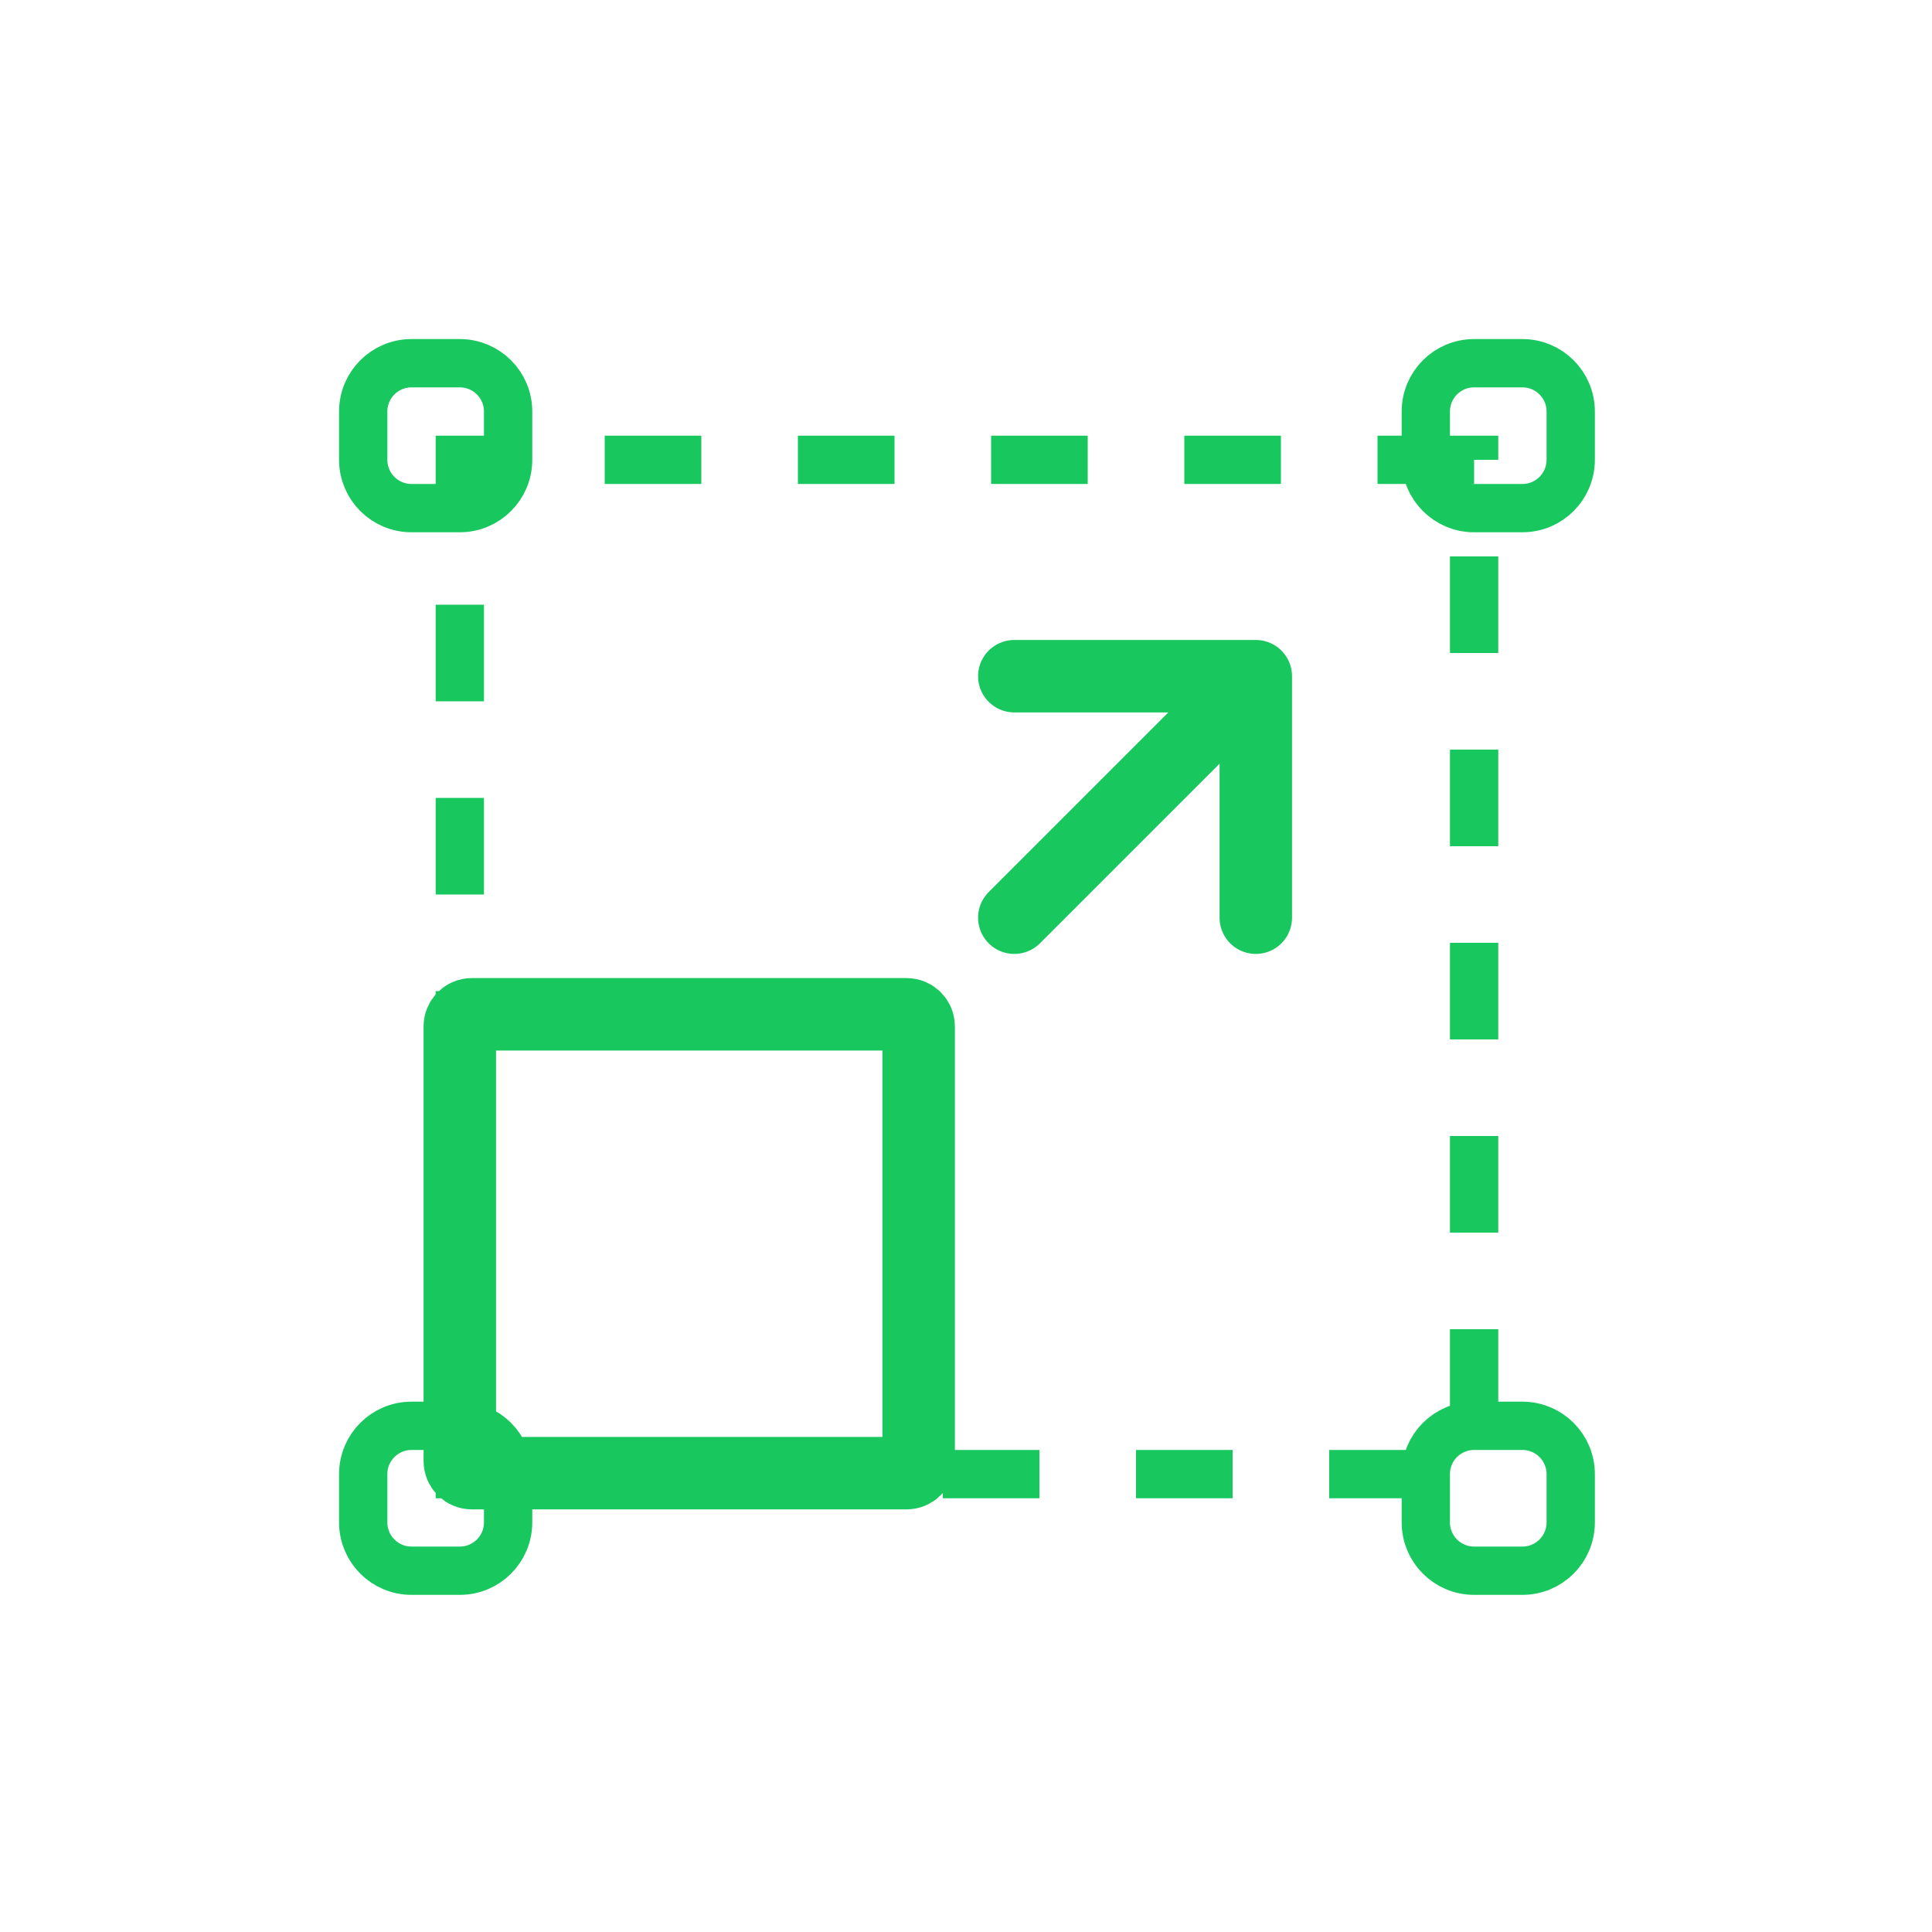
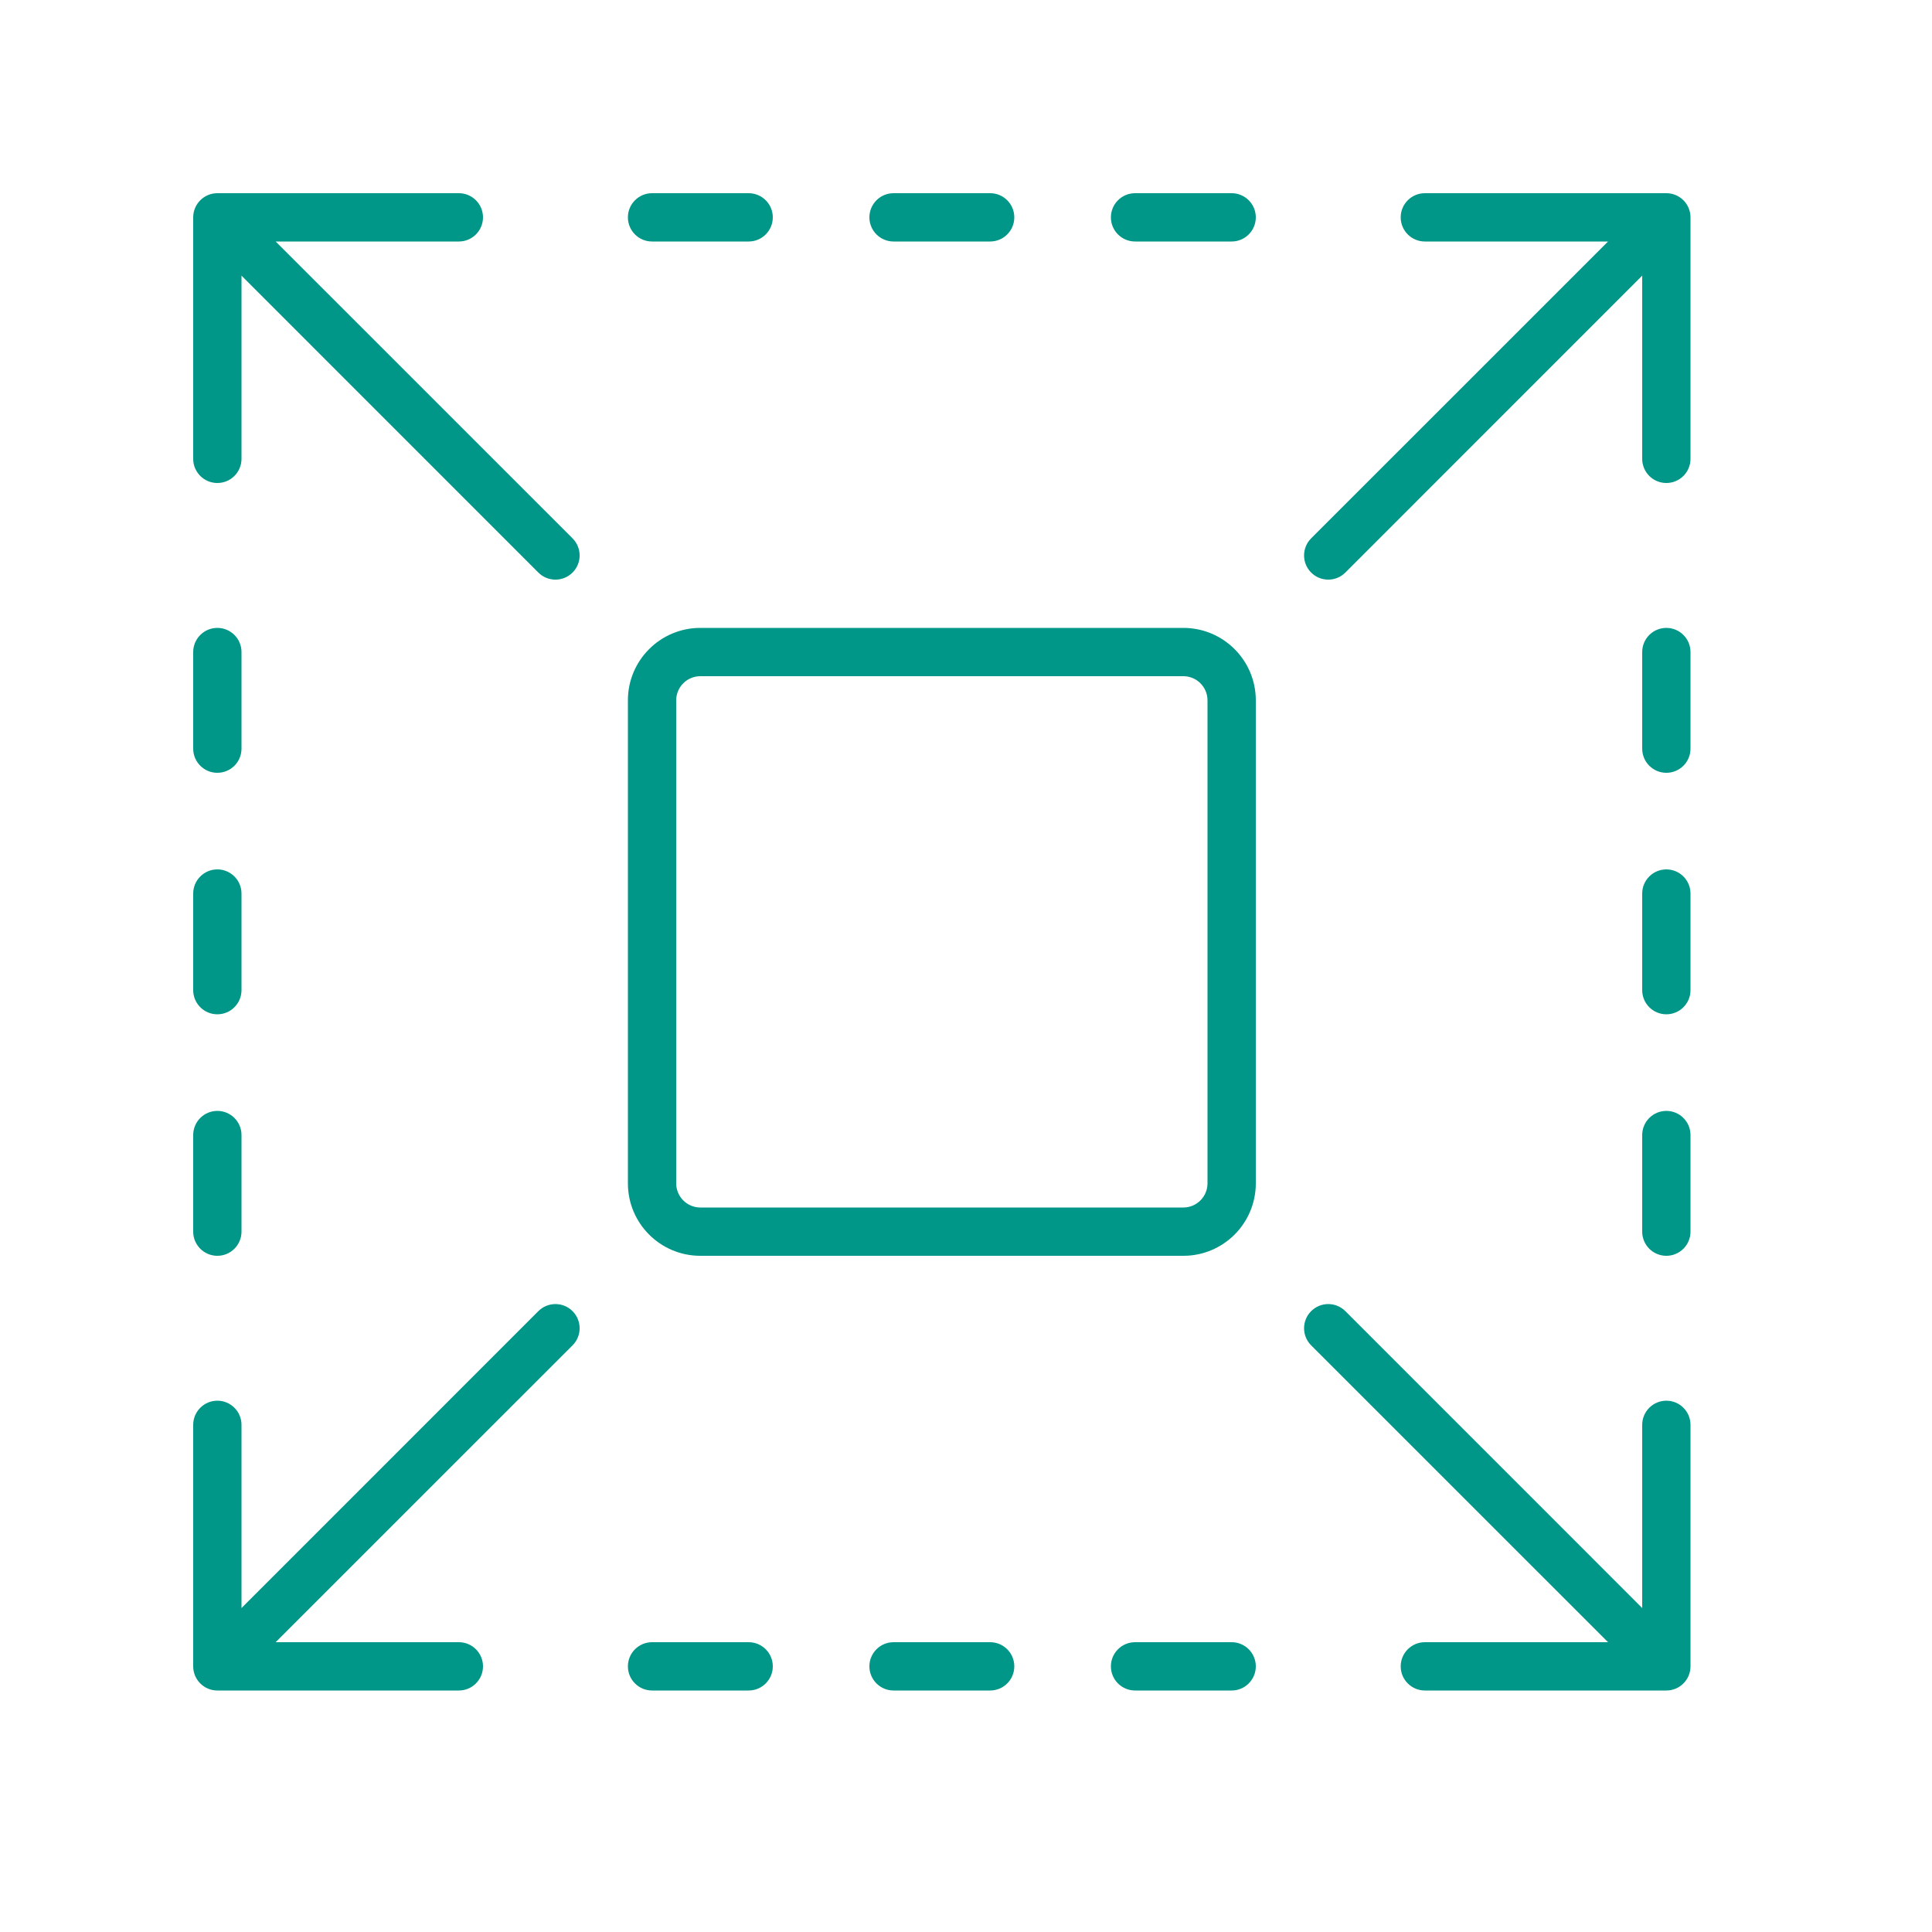
- <svg xmlns="http://www.w3.org/2000/svg" width="40" height="40" viewBox="0 0 40 40" fill="none">
-   <path d="M30.52 9.52H9.52V30.52H30.52V9.52Z" stroke="#18c75e" stroke-dasharray="2 2" />
-   <path d="M18.77 21H9.77C9.631 21 9.52 21.112 9.52 21.25V30.25C9.52 30.388 9.631 30.5 9.77 30.5H18.77C18.908 30.5 19.02 30.388 19.02 30.25V21.25C19.02 21.112 18.908 21 18.77 21Z" stroke="#18c75e" stroke-width="1.5" />
-   <path d="M21 14H26M26 14V19M26 14L21 19" stroke="#18c75e" stroke-width="1.5" stroke-linecap="round" />
-   <path d="M9.52 7.52H8.52C7.967 7.52 7.52 7.967 7.52 8.52V9.52C7.52 10.072 7.967 10.52 8.52 10.52H9.52C10.072 10.52 10.52 10.072 10.52 9.52V8.52C10.52 7.967 10.072 7.52 9.52 7.52Z" stroke="#18c75e" />
-   <path d="M31.52 7.52H30.52C29.967 7.52 29.52 7.967 29.52 8.52V9.52C29.52 10.072 29.967 10.52 30.52 10.52H31.52C32.072 10.52 32.52 10.072 32.52 9.52V8.52C32.52 7.967 32.072 7.52 31.52 7.52Z" stroke="#18c75e" />
-   <path d="M31.52 29.52H30.52C29.967 29.52 29.52 29.967 29.52 30.52V31.52C29.52 32.072 29.967 32.52 30.52 32.52H31.52C32.072 32.52 32.52 32.072 32.52 31.52V30.52C32.52 29.967 32.072 29.52 31.52 29.52Z" stroke="#18c75e" />
-   <path d="M9.52 29.52H8.52C7.967 29.52 7.52 29.967 7.52 30.52V31.52C7.52 32.072 7.967 32.52 8.52 32.52H9.52C10.072 32.52 10.52 32.072 10.52 31.52V30.52C10.52 29.967 10.072 29.52 9.52 29.52Z" stroke="#18c75e" />
+ <svg xmlns="http://www.w3.org/2000/svg" width="40" height="40" viewBox="0 0 40 40">
+   <path d="M25.5,5h-2a.5.5,0,0,1,0-1h2a.5.5,0,0,1,0,1ZM21,4.5a.5.5,0,0,0-.5-.5h-2a.5.5,0,0,0,0,1h2A.5.5,0,0,0,21,4.5Zm-5,0a.5.5,0,0,0-.5-.5h-2a.5.5,0,0,0,0,1h2A.5.5,0,0,0,16,4.5Zm10,30a.5.5,0,0,0-.5-.5h-2a.5.5,0,0,0,0,1h2A.5.5,0,0,0,26,34.5Zm-5,0a.5.5,0,0,0-.5-.5h-2a.5.5,0,0,0,0,1h2A.5.5,0,0,0,21,34.5Zm-5,0a.5.5,0,0,0-.5-.5h-2a.5.5,0,0,0,0,1h2A.5.5,0,0,0,16,34.5ZM5,15.5v-2a.5.5,0,0,0-1,0v2a.5.5,0,0,0,1,0Zm0,5v-2a.5.5,0,0,0-1,0v2a.5.5,0,0,0,1,0Zm0,5v-2a.5.5,0,0,0-1,0v2a.5.5,0,0,0,1,0Zm30-10v-2a.5.5,0,0,0-1,0v2a.5.5,0,0,0,1,0Zm0,5v-2a.5.5,0,0,0-1,0v2a.5.5,0,0,0,1,0Zm0,5v-2a.5.5,0,0,0-1,0v2a.5.5,0,0,0,1,0Zm-9-1v-10A1.5,1.5,0,0,0,24.5,13h-10A1.5,1.5,0,0,0,13,14.5v10A1.5,1.5,0,0,0,14.5,26h10A1.5,1.5,0,0,0,26,24.5ZM24.5,14a.5.5,0,0,1,.5.5v10a.5.5,0,0,1-.5.5h-10a.5.5,0,0,1-.5-.5v-10a.5.5,0,0,1,.5-.5Z" style="fill:#009688" />
+   <path d="M34.962,4.309A.5.5,0,0,0,34.5,4h-5a.5.5,0,0,0,0,1h3.793l-6.147,6.146a.5.5,0,0,0,.708.708L34,5.707V9.5a.5.5,0,0,0,1,0v-5A.5.5,0,0,0,34.962,4.309Z" style="fill:#009688" />
+   <path d="M5.707,5H9.5a.5.5,0,0,0,0-1h-5a.5.5,0,0,0-.5.5v5a.5.5,0,0,0,1,0V5.707l6.146,6.147a.5.5,0,0,0,.708-.708Z" style="fill:#009688" />
+   <path d="M34.5,29a.5.5,0,0,0-.5.5v3.793l-6.146-6.147a.5.5,0,0,0-.708.708L33.293,34H29.5a.5.5,0,0,0,0,1h5a.5.5,0,0,0,.5-.5v-5A.5.5,0,0,0,34.5,29Z" style="fill:#009688" />
+   <path d="M11.146,27.146,5,33.293V29.5a.5.5,0,0,0-1,0v5a.5.5,0,0,0,.5.5h5a.5.5,0,0,0,0-1H5.707l6.147-6.146a.5.5,0,0,0-.708-.708Z" style="fill:#009688" />
</svg>
